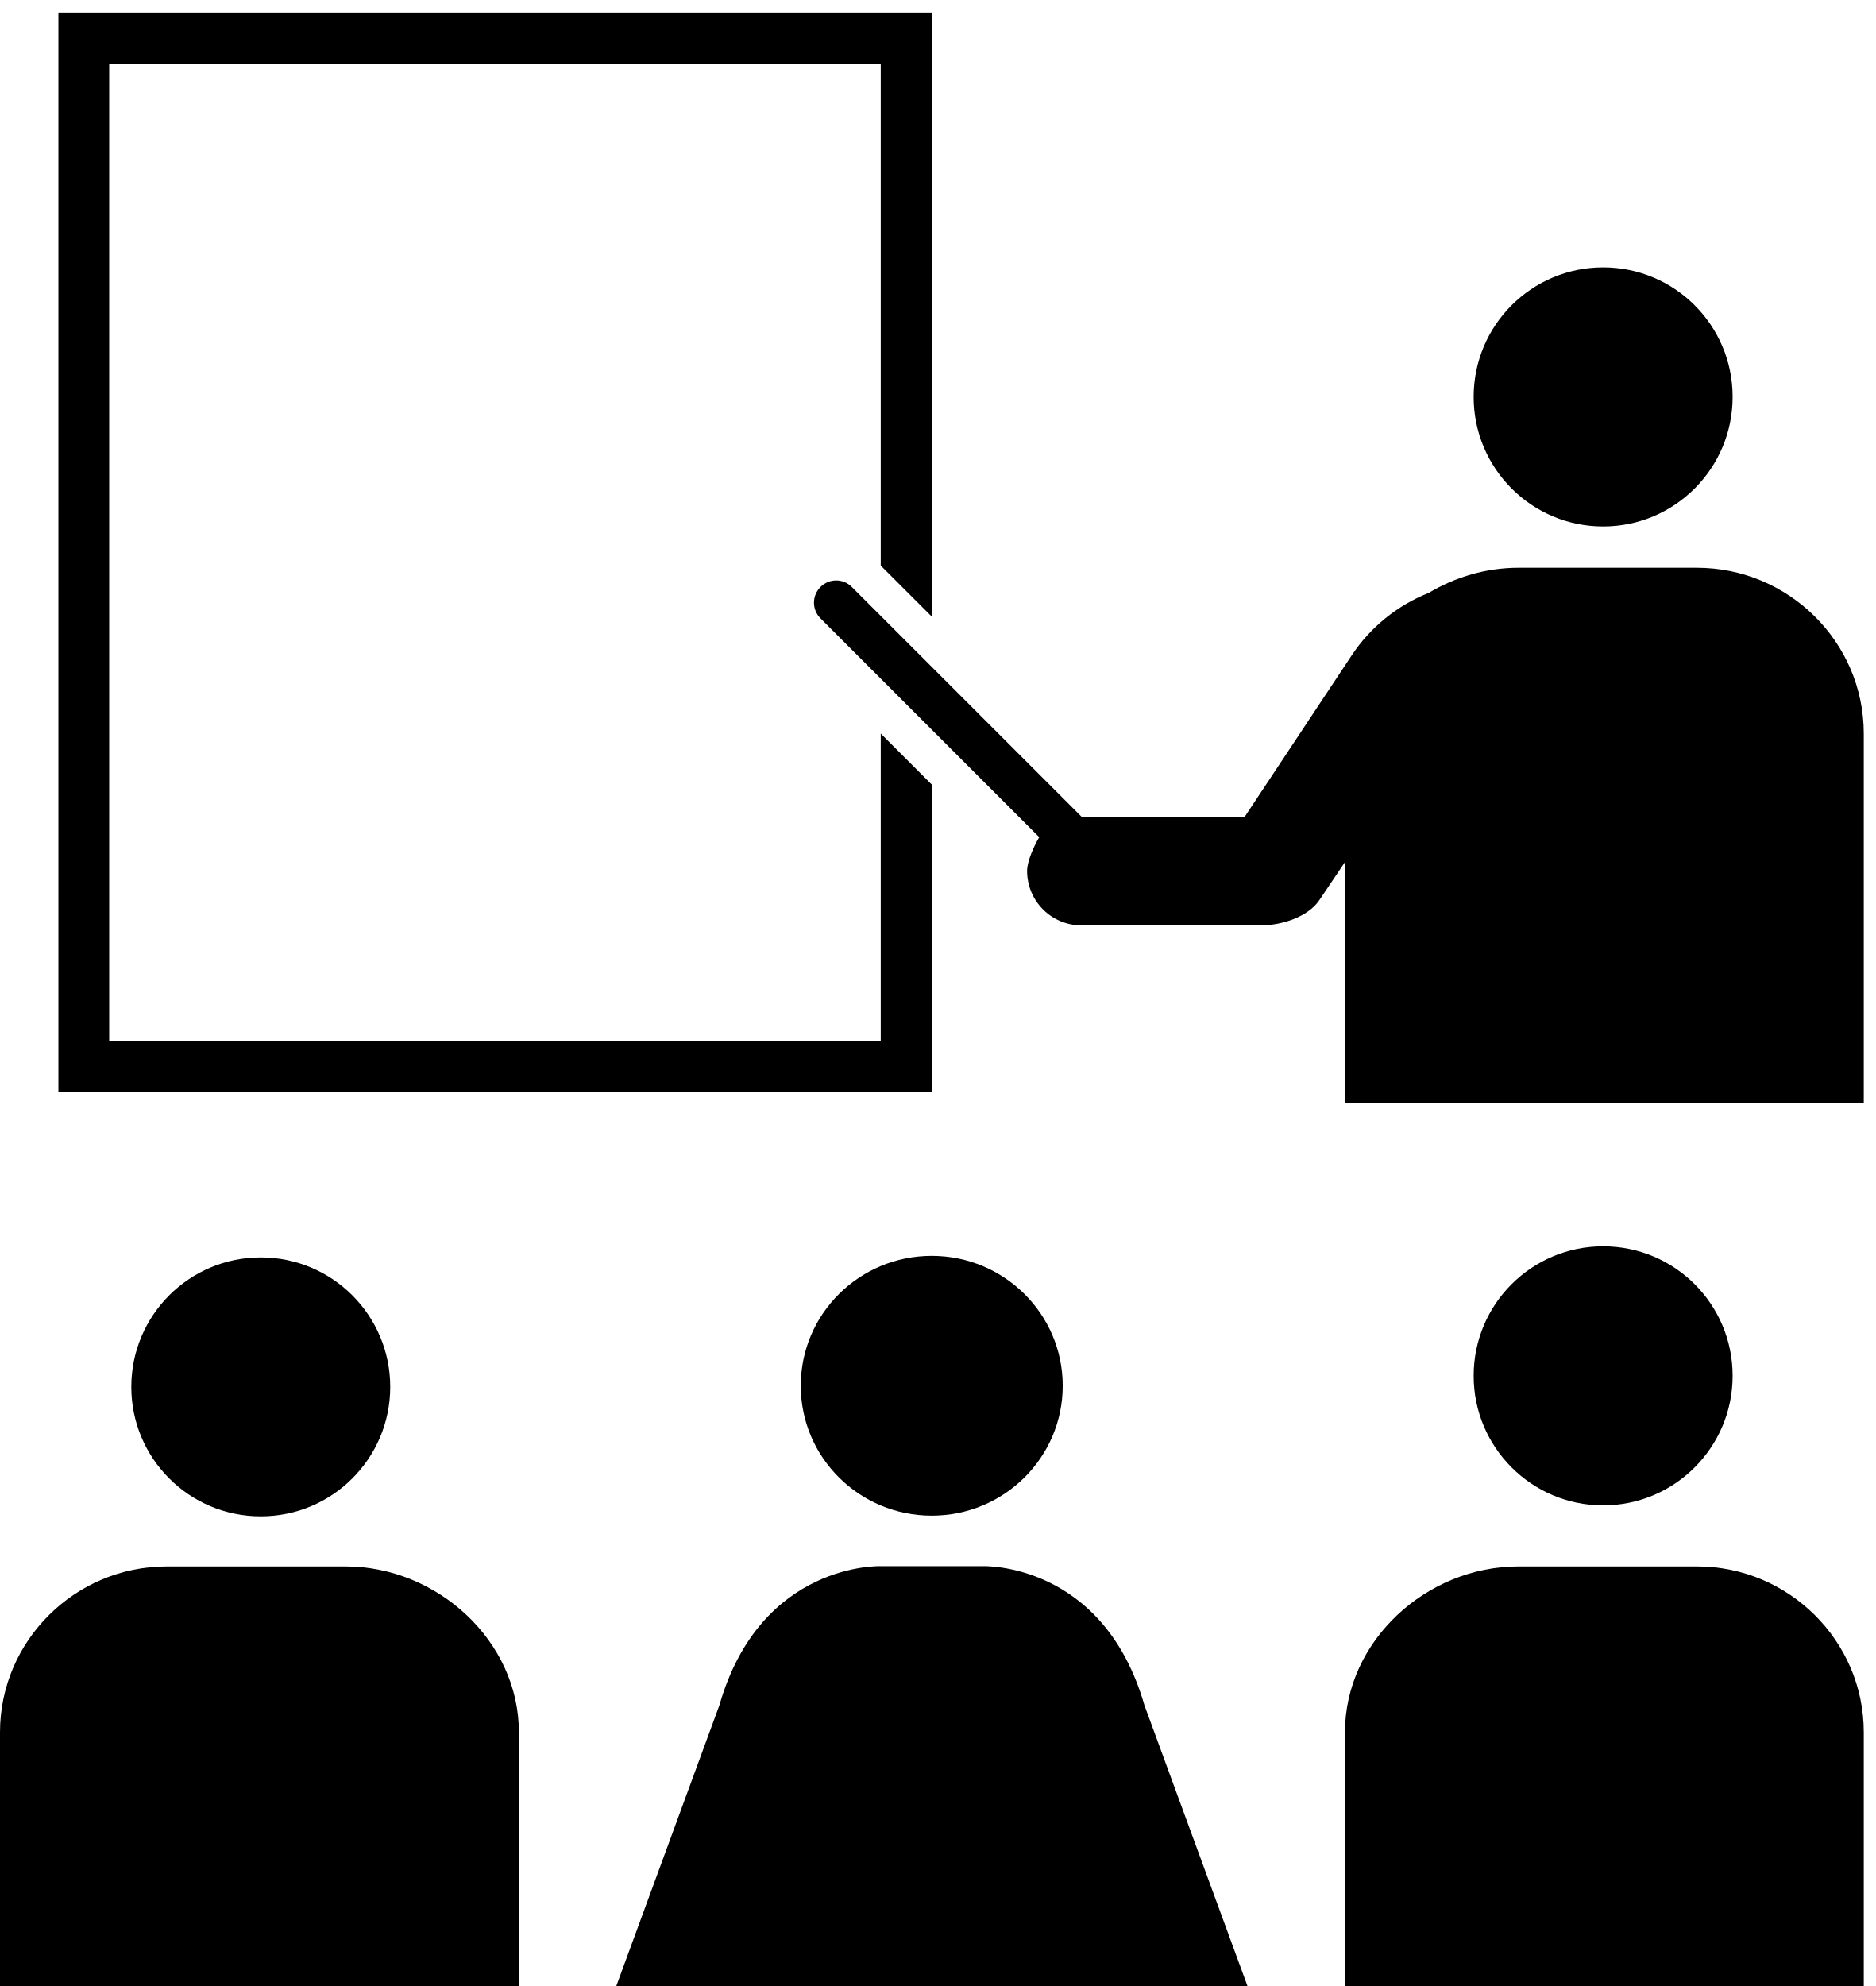
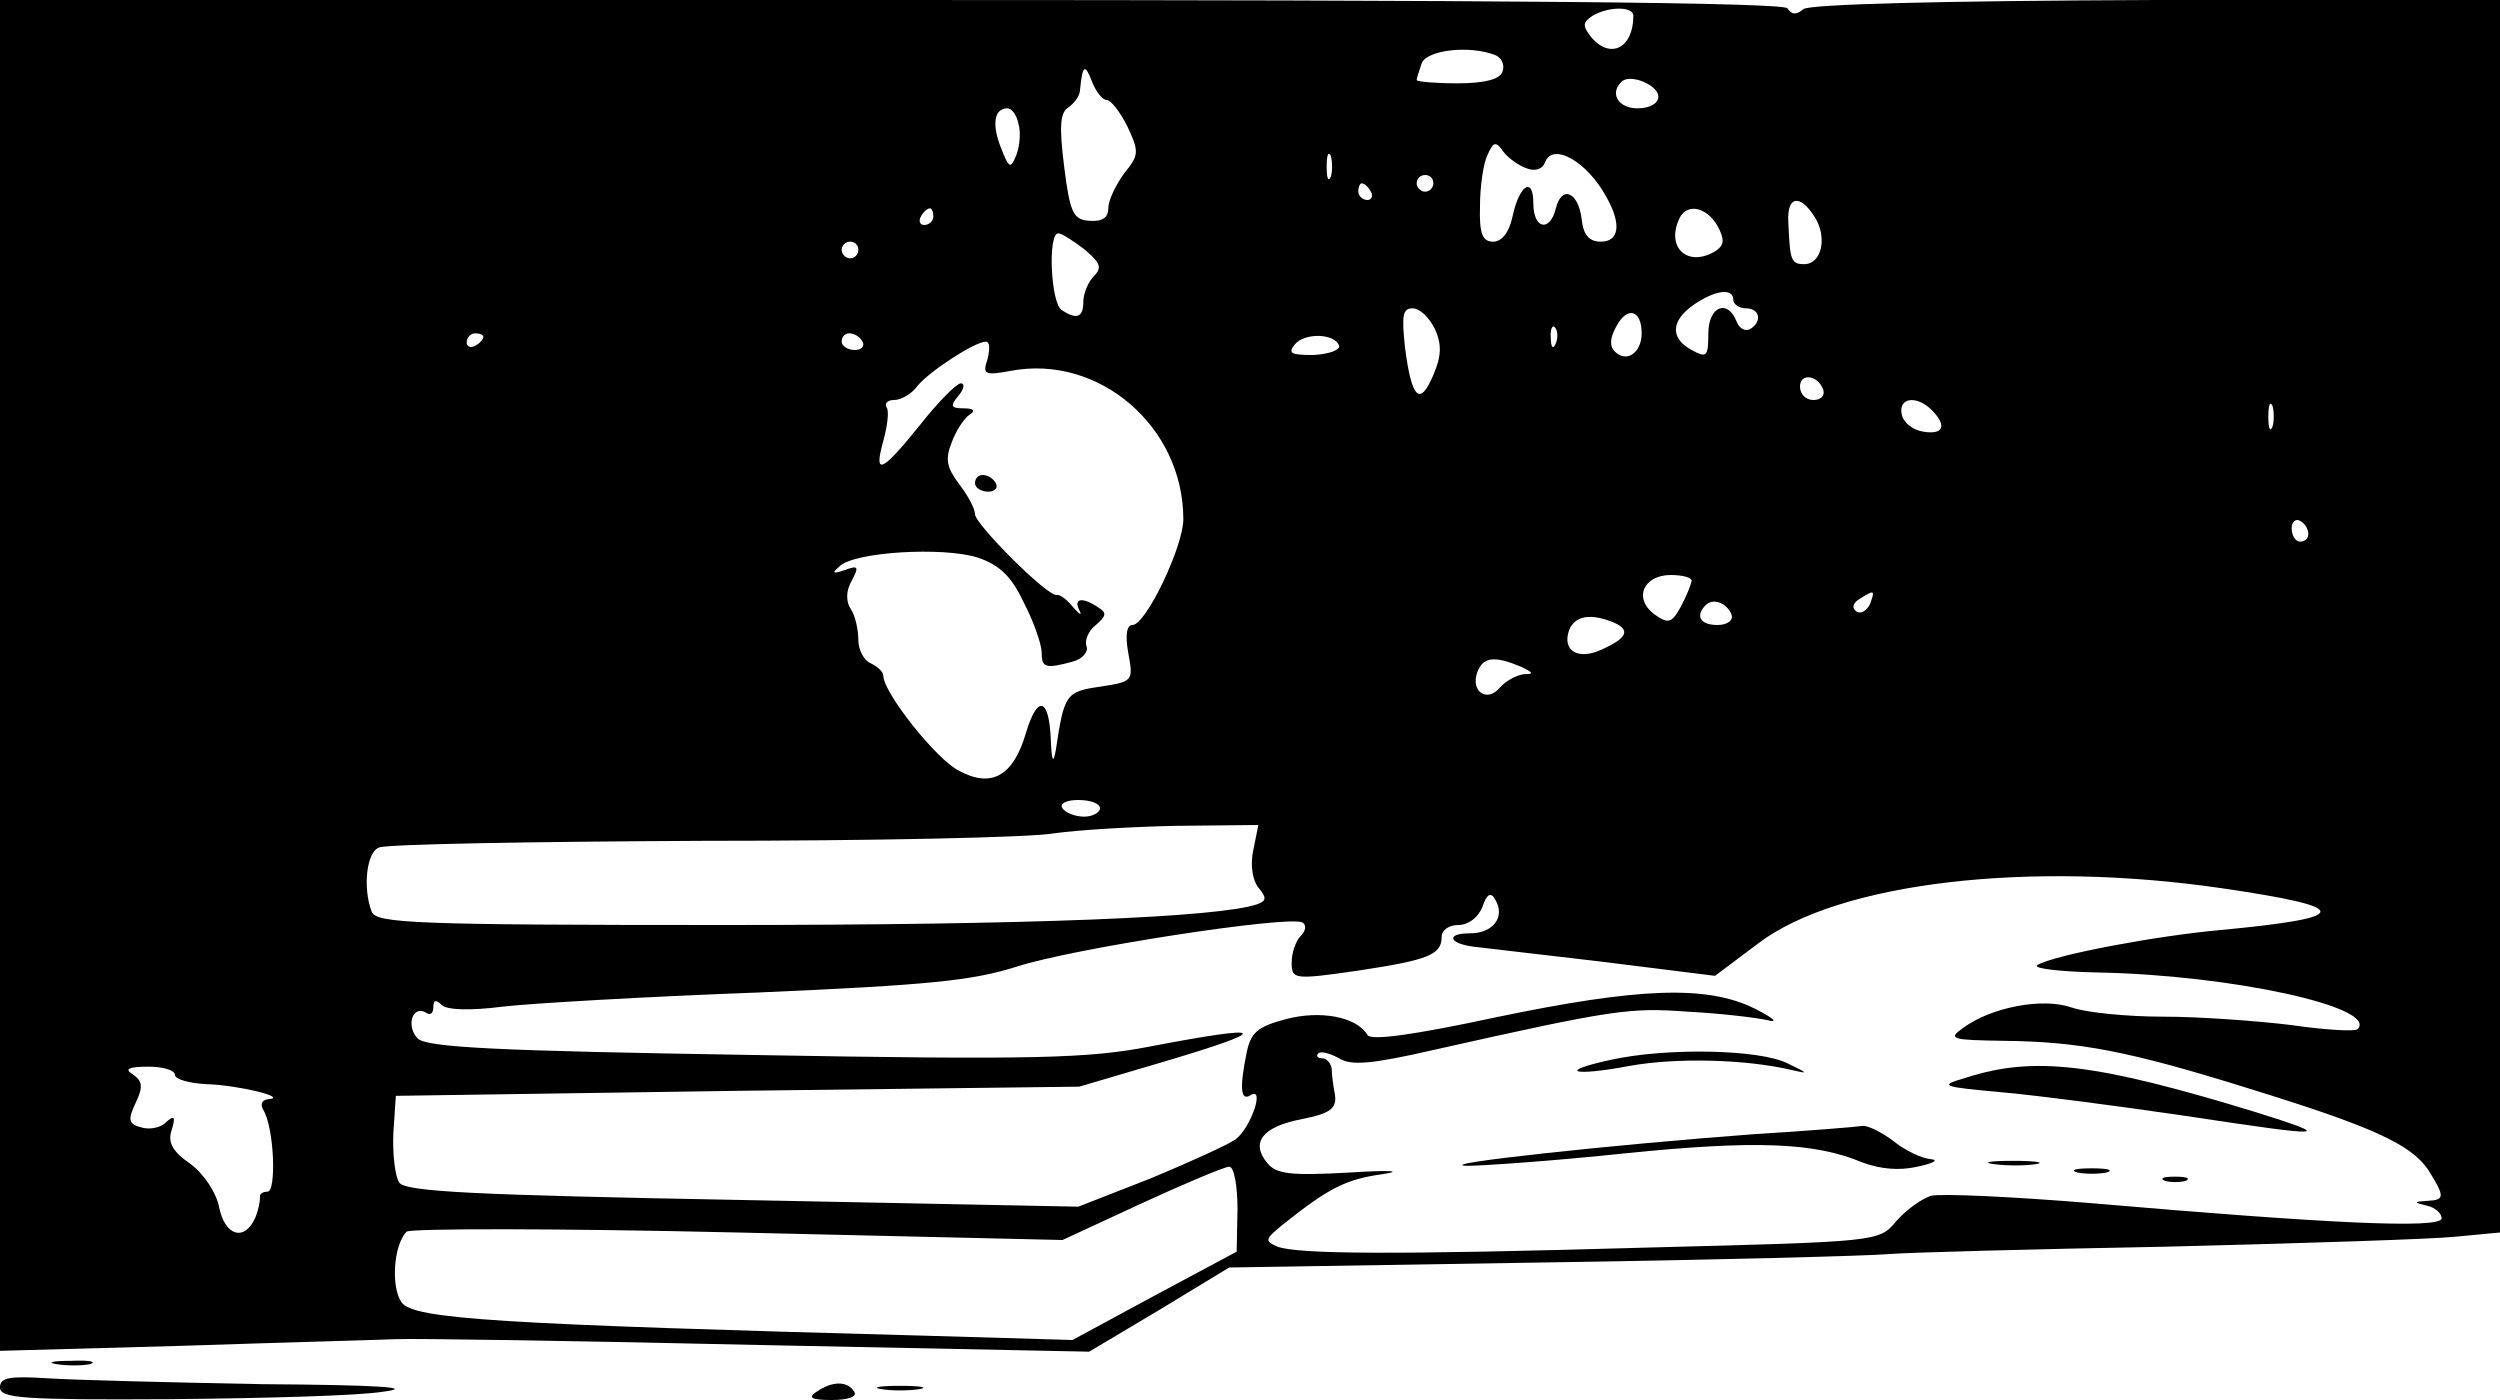
- <svg xmlns="http://www.w3.org/2000/svg" version="1.1" x="0px" y="0px" viewBox="0 0 94.461 100" enable-background="new 0 0 94.461 100" xml:space="preserve">
-   <path fill="#000000" d="M13.132,76.351c-3.601,0-6.519-2.918-6.519-6.516c0-3.604,2.918-6.522,6.519-6.522  c3.603,0,6.521,2.919,6.521,6.522C19.653,73.433,16.735,76.351,13.132,76.351" />
-   <path fill="#000000" d="M0,100V87.223c0-4.605,3.784-8.351,8.398-8.351h9.003c4.613,0,8.731,3.745,8.731,8.351V100H0z" />
-   <path fill="#000000" d="M80.738,75.799c3.602,0,6.521-2.928,6.521-6.522c0-3.606-2.919-6.523-6.521-6.523  c-3.604,0-6.521,2.919-6.521,6.523C74.217,72.871,77.134,75.799,80.738,75.799" />
-   <path fill="#000000" d="M93.864,100V87.223c0-4.605-3.785-8.351-8.402-8.351h-8.993c-4.62,0-8.733,3.745-8.733,8.351V100H93.864z" />
-   <path fill="#000000" d="M46.925,63.234c3.641,0,6.596,2.928,6.596,6.543c0,3.611-2.955,6.539-6.596,6.539  c-3.645,0-6.597-2.928-6.597-6.539C40.328,66.162,43.28,63.234,46.925,63.234" />
-   <path fill="#000000" d="M31.039,100l5.192-14.14c2.077-7.224,8.131-7.002,8.131-7.002h2.572h2.568c0,0,6.048-0.222,8.133,7.002  l5.19,14.14H31.039z" />
-   <polygon fill="#000000" points="46.925,54.975 46.925,39.504 44.356,36.935 44.356,52.4 5.499,52.4 5.499,3.206 44.356,3.206   44.356,28.479 46.925,31.045 46.925,0.634 2.941,0.634 2.941,54.975 " />
-   <path fill="#000000" d="M80.738,26.508c3.602,0,6.521-2.927,6.521-6.522c0-3.607-2.919-6.523-6.521-6.523  c-3.604,0-6.521,2.918-6.521,6.523C74.217,23.581,77.134,26.508,80.738,26.508" />
-   <path fill="#000000" d="M85.461,28.588h-8.993c-1.621,0-3.174,0.467-4.516,1.266c-1.594,0.634-2.942,1.739-3.868,3.131l-5.405,8.154  l-8.198-0.003L42.899,29.555c-0.435-0.438-1.142-0.438-1.576,0c-0.438,0.435-0.44,1.142-0.003,1.579l11.019,11.02  c-0.238,0.394-0.612,1.193-0.612,1.698c0,1.521,1.229,2.743,2.744,2.743H63.5c1.024,0,2.375-0.415,2.949-1.277  c0.429-0.637,0.863-1.281,1.286-1.908v3.556v2.753v5.842h3.312H93.78h0.084v-5.842v-2.753V36.939  C93.864,32.333,90.079,28.588,85.461,28.588" />
+ <svg xmlns="http://www.w3.org/2000/svg" version="1.0" width="300pt" height="168pt" viewBox="0 0 300 168" preserveAspectRatio="xMidYMid meet">
+   <g transform="translate(0,168) scale(0.1,-0.1)" fill="#000000" stroke="none">
+     <path d="M0 870 l0 -811 218 6 c119 4 235 7 257 8 22 1 218 -2 436 -7 l396 -8 84 50 84 51 375 6 c206 3 393 8 415 10 22 2 173 6 335 9 162 4 319 9 347 12 l53 5 0 740 0 739 -412 0 c-259 -1 -417 -5 -424 -11 -8 -7 -14 -7 -19 1 -4 7 -340 10 -1076 10 l-1069 0 0 -810z m1960 791 c0 -39 -28 -53 -51 -25 -10 13 -10 17 2 25 18 11 49 12 49 0z m-166 -47 c8 -3 12 -12 9 -20 -3 -9 -21 -14 -54 -14 -27 0 -49 2 -49 4 0 2 3 11 6 20 6 16 57 22 88 10z m-466 -54 c5 0 16 -14 25 -32 14 -30 14 -34 -4 -56 -10 -14 -19 -32 -19 -42 0 -11 -7 -16 -22 -15 -20 1 -24 9 -31 65 -6 48 -5 65 5 71 7 5 14 14 14 21 3 30 6 32 14 11 5 -13 13 -23 18 -23z m662 4 c0 -8 -10 -14 -25 -14 -23 0 -34 18 -19 32 10 10 44 -4 44 -18z m-768 -32 c3 -9 2 -26 -2 -37 -7 -18 -9 -18 -19 8 -11 28 -8 47 8 47 5 0 11 -8 13 -18z m610 -54 c10 -4 19 -1 22 7 9 25 51 1 74 -42 18 -32 15 -53 -7 -53 -14 0 -21 8 -23 27 -4 33 -24 41 -31 13 -7 -29 -27 -25 -27 6 0 33 -17 22 -25 -16 -4 -19 -13 -30 -23 -30 -13 0 -17 9 -16 43 0 23 4 51 9 61 7 16 10 17 19 4 6 -8 19 -17 28 -20z m-235 -10 c-3 -7 -5 -2 -5 12 0 14 2 19 5 13 2 -7 2 -19 0 -25z m123 -8 c0 -5 -4 -10 -10 -10 -5 0 -10 5 -10 10 0 6 5 10 10 10 6 0 10 -4 10 -10z m-75 -10 c3 -5 1 -10 -4 -10 -6 0 -11 5 -11 10 0 6 2 10 4 10 3 0 8 -4 11 -10z m533 -31 c15 -24 8 -56 -13 -56 -16 0 -17 5 -19 50 -2 32 14 35 32 6z m-1058 1 c0 -5 -5 -10 -11 -10 -5 0 -7 5 -4 10 3 6 8 10 11 10 2 0 4 -4 4 -10z m941 -11 c9 -17 8 -23 -2 -30 -32 -20 -59 2 -45 36 8 22 33 18 47 -6z m-760 -28 c19 -16 22 -22 12 -32 -7 -7 -13 -21 -13 -31 0 -19 -8 -22 -26 -10 -13 8 -17 92 -4 92 4 0 18 -9 31 -19z m-271 -1 c0 -5 -4 -10 -10 -10 -5 0 -10 5 -10 10 0 6 5 10 10 10 6 0 10 -4 10 -10z m1050 -60 c0 -5 7 -10 15 -10 17 0 20 -16 5 -25 -6 -3 -13 1 -16 9 -11 28 -34 18 -34 -14 0 -28 -2 -30 -20 -20 -26 14 -25 35 2 54 26 18 48 21 48 6z m-358 -35 c8 -18 8 -32 -2 -55 -16 -38 -26 -29 -34 33 -4 38 -3 47 9 47 9 0 20 -11 27 -25z m248 -5 c0 -23 -18 -36 -32 -22 -7 7 -6 17 2 31 13 24 30 19 30 -9z m-103 -12 c-3 -8 -6 -5 -6 6 -1 11 2 17 5 13 3 -3 4 -12 1 -19z m-1287 8 c0 -3 -4 -8 -10 -11 -5 -3 -10 -1 -10 4 0 6 5 11 10 11 6 0 10 -2 10 -4z m455 -6 c3 -5 -1 -10 -9 -10 -9 0 -16 5 -16 10 0 6 4 10 9 10 6 0 13 -4 16 -10z m572 -5 c1 -5 -12 -10 -31 -11 -27 0 -31 2 -22 13 12 14 48 13 53 -2z m-422 -16 c-6 -18 -4 -20 28 -14 106 20 207 -67 207 -178 0 -33 -45 -127 -61 -127 -7 0 -9 -12 -5 -34 6 -33 6 -34 -34 -40 -41 -6 -43 -9 -53 -76 -3 -17 -5 -14 -6 12 -2 51 -16 55 -30 8 -15 -51 -41 -66 -80 -45 -27 13 -91 94 -91 114 0 5 -7 11 -15 15 -8 3 -15 16 -15 28 0 13 -4 30 -9 37 -6 9 -6 22 1 34 9 17 8 19 -8 13 -15 -5 -16 -4 -7 4 17 18 125 24 166 11 27 -9 41 -23 56 -55 12 -23 21 -50 21 -59 0 -18 4 -20 37 -11 12 3 19 12 17 18 -3 7 2 19 11 26 13 11 13 15 3 21 -19 13 -30 11 -23 -3 4 -7 1 -6 -7 3 -7 9 -16 16 -20 15 -11 -2 -98 85 -98 97 0 7 -9 23 -19 36 -15 20 -17 30 -9 50 5 14 15 29 21 33 8 5 6 8 -7 8 -15 0 -16 3 -6 15 7 8 8 15 3 15 -5 0 -27 -22 -49 -50 -46 -57 -56 -62 -44 -19 5 18 7 36 4 40 -3 5 1 9 9 9 8 0 21 7 28 17 15 18 69 53 82 53 5 0 5 -9 2 -21z m1003 -37 c2 -7 -3 -12 -12 -12 -9 0 -16 7 -16 16 0 17 22 14 28 -4z m130 -24 c19 -19 14 -30 -10 -26 -13 2 -24 11 -26 21 -4 20 18 23 36 5z m409 -20 c-3 -7 -5 -2 -5 12 0 14 2 19 5 13 2 -7 2 -19 0 -25z m43 -129 c0 -5 -4 -9 -10 -9 -5 0 -10 7 -10 16 0 8 5 12 10 9 6 -3 10 -10 10 -16z m-740 -56 c-1 -5 -6 -18 -13 -31 -11 -20 -15 -21 -32 -9 -25 19 -13 47 20 47 14 0 25 -3 25 -7z m214 -28 c-4 -8 -11 -12 -16 -9 -6 4 -5 10 3 15 19 12 19 11 13 -6z m-166 -13 c2 -7 -6 -12 -17 -12 -21 0 -27 11 -14 24 9 9 26 2 31 -12z m-144 -8 c23 -9 20 -19 -11 -33 -29 -14 -49 -2 -40 23 7 17 25 20 51 10z m-109 -54 c15 -7 16 -9 4 -9 -9 -1 -22 -8 -29 -16 -16 -19 -36 -4 -27 19 7 18 21 19 52 6z m-505 -170 c0 -5 -9 -10 -19 -10 -11 0 -23 5 -26 10 -4 6 5 10 19 10 14 0 26 -4 26 -10z m184 -50 c-4 -18 -1 -36 6 -45 10 -12 10 -16 -1 -20 -46 -16 -274 -25 -639 -25 -372 0 -419 2 -424 16 -11 29 -6 72 9 77 8 4 182 7 387 8 205 0 396 4 423 9 28 4 94 8 147 9 l98 1 -6 -30z m1163 -46 c157 -23 157 -35 -2 -50 -78 -7 -200 -30 -220 -42 -7 -4 26 -8 73 -9 160 -3 337 -42 311 -68 -3 -3 -39 -1 -80 5 -41 5 -110 10 -153 10 -44 0 -93 5 -110 11 -34 12 -96 1 -131 -25 -18 -13 -13 -14 50 -15 90 -1 149 -12 293 -57 149 -46 195 -67 216 -98 20 -32 20 -36 -1 -37 -17 -1 -17 -2 0 -6 9 -2 17 -9 17 -15 0 -13 -140 -6 -418 18 -96 8 -183 12 -195 9 -12 -4 -31 -18 -42 -31 -20 -24 -22 -24 -295 -31 -311 -9 -422 -8 -447 1 -16 7 -15 9 7 27 54 43 75 54 119 60 26 4 9 5 -39 2 -71 -4 -88 -2 -99 11 -21 25 -6 44 41 53 35 7 42 13 40 29 -2 10 -4 25 -4 32 -1 6 -6 12 -11 12 -6 0 -8 3 -5 6 3 3 14 0 25 -6 14 -9 39 -7 113 10 218 49 236 51 305 46 39 -2 81 -7 95 -10 15 -4 9 2 -15 14 -57 28 -139 25 -311 -11 -98 -21 -149 -28 -153 -21 -13 22 -57 30 -98 19 -34 -9 -42 -16 -47 -40 -9 -44 -7 -59 5 -51 17 10 0 -39 -18 -53 -8 -6 -54 -27 -102 -47 l-87 -34 -403 8 c-324 6 -405 10 -412 21 -5 8 -8 34 -7 59 l3 45 410 6 410 5 95 28 c139 41 135 48 -11 20 -73 -14 -137 -16 -474 -10 -311 5 -393 9 -404 20 -14 15 -6 40 10 31 5 -4 9 -1 9 6 0 9 3 10 10 3 6 -6 34 -7 73 -2 34 4 172 12 307 17 205 9 256 14 310 31 67 22 328 62 343 53 5 -3 4 -10 -2 -16 -6 -6 -11 -20 -11 -32 0 -20 2 -21 78 -10 86 13 102 19 102 41 0 8 9 14 20 14 12 0 24 9 29 22 5 15 10 18 15 9 13 -21 -2 -41 -30 -41 -29 0 -26 -12 4 -16 9 -1 78 -9 154 -18 l136 -17 52 39 c96 73 325 100 557 66z m-2457 -224 c0 -5 17 -10 38 -11 37 -1 99 -16 74 -18 -8 -1 -10 -6 -6 -13 13 -21 16 -98 5 -98 -6 0 -10 -3 -9 -7 0 -5 -2 -16 -6 -25 -13 -28 -36 -21 -43 13 -3 17 -18 40 -34 52 -22 15 -28 26 -23 41 5 16 3 18 -6 10 -6 -7 -20 -10 -30 -7 -16 4 -17 9 -7 30 9 19 8 26 -4 34 -10 6 -5 9 19 9 17 0 32 -4 32 -10z m1275 -161 l-1 -51 -99 -53 -98 -53 -171 5 c-520 14 -619 20 -634 40 -13 18 -10 69 6 85 4 4 183 4 397 -1 l390 -9 95 44 c52 24 100 44 105 44 6 0 10 -23 10 -51z" />
+     <path d="M1170 1100 c0 -5 7 -10 16 -10 8 0 12 5 9 10 -3 6 -10 10 -16 10 -5 0 -9 -4 -9 -10z" />
+     <path d="M1932 408 c-64 -14 -45 -20 24 -7 56 10 139 8 194 -5 21 -5 20 -4 -5 8 -34 17 -146 19 -213 4z" />
+     <path d="M2360 387 c-34 -10 -32 -11 45 -18 44 -4 142 -17 217 -28 172 -26 182 -26 83 5 -190 58 -264 67 -345 41z" />
+     <path d="M2105 319 c-163 -12 -388 -36 -345 -38 19 0 105 6 190 15 158 16 228 13 285 -11 22 -8 44 -10 66 -5 19 4 26 8 16 9 -11 1 -30 10 -44 21 -14 11 -31 19 -37 19 -6 -1 -65 -6 -131 -10z" />
+     <path d="M2393 283 c15 -2 37 -2 50 0 12 2 0 4 -28 4 -27 0 -38 -2 -22 -4z" />
+     <path d="M2493 273 c9 -2 25 -2 35 0 9 3 1 5 -18 5 -19 0 -27 -2 -17 -5z" />
+     <path d="M2598 263 c6 -2 18 -2 25 0 6 3 1 5 -13 5 -14 0 -19 -2 -12 -5z" />
+     <path d="M68 43 c12 -2 30 -2 40 0 9 3 -1 5 -23 4 -22 0 -30 -2 -17 -4z" />
+     <path d="M0 15 c0 -13 28 -15 203 -14 111 1 227 4 257 9 39 5 -4 8 -145 9 -110 2 -226 5 -257 7 -47 3 -58 1 -58 -11z" />
+     <path d="M980 10 c-11 -7 -7 -10 18 -10 20 0 31 4 27 10 -8 13 -26 13 -45 0z" />
+     <path d="M1058 13 c12 -2 32 -2 45 0 12 2 2 4 -23 4 -25 0 -35 -2 -22 -4z" />
+   </g>
</svg>
